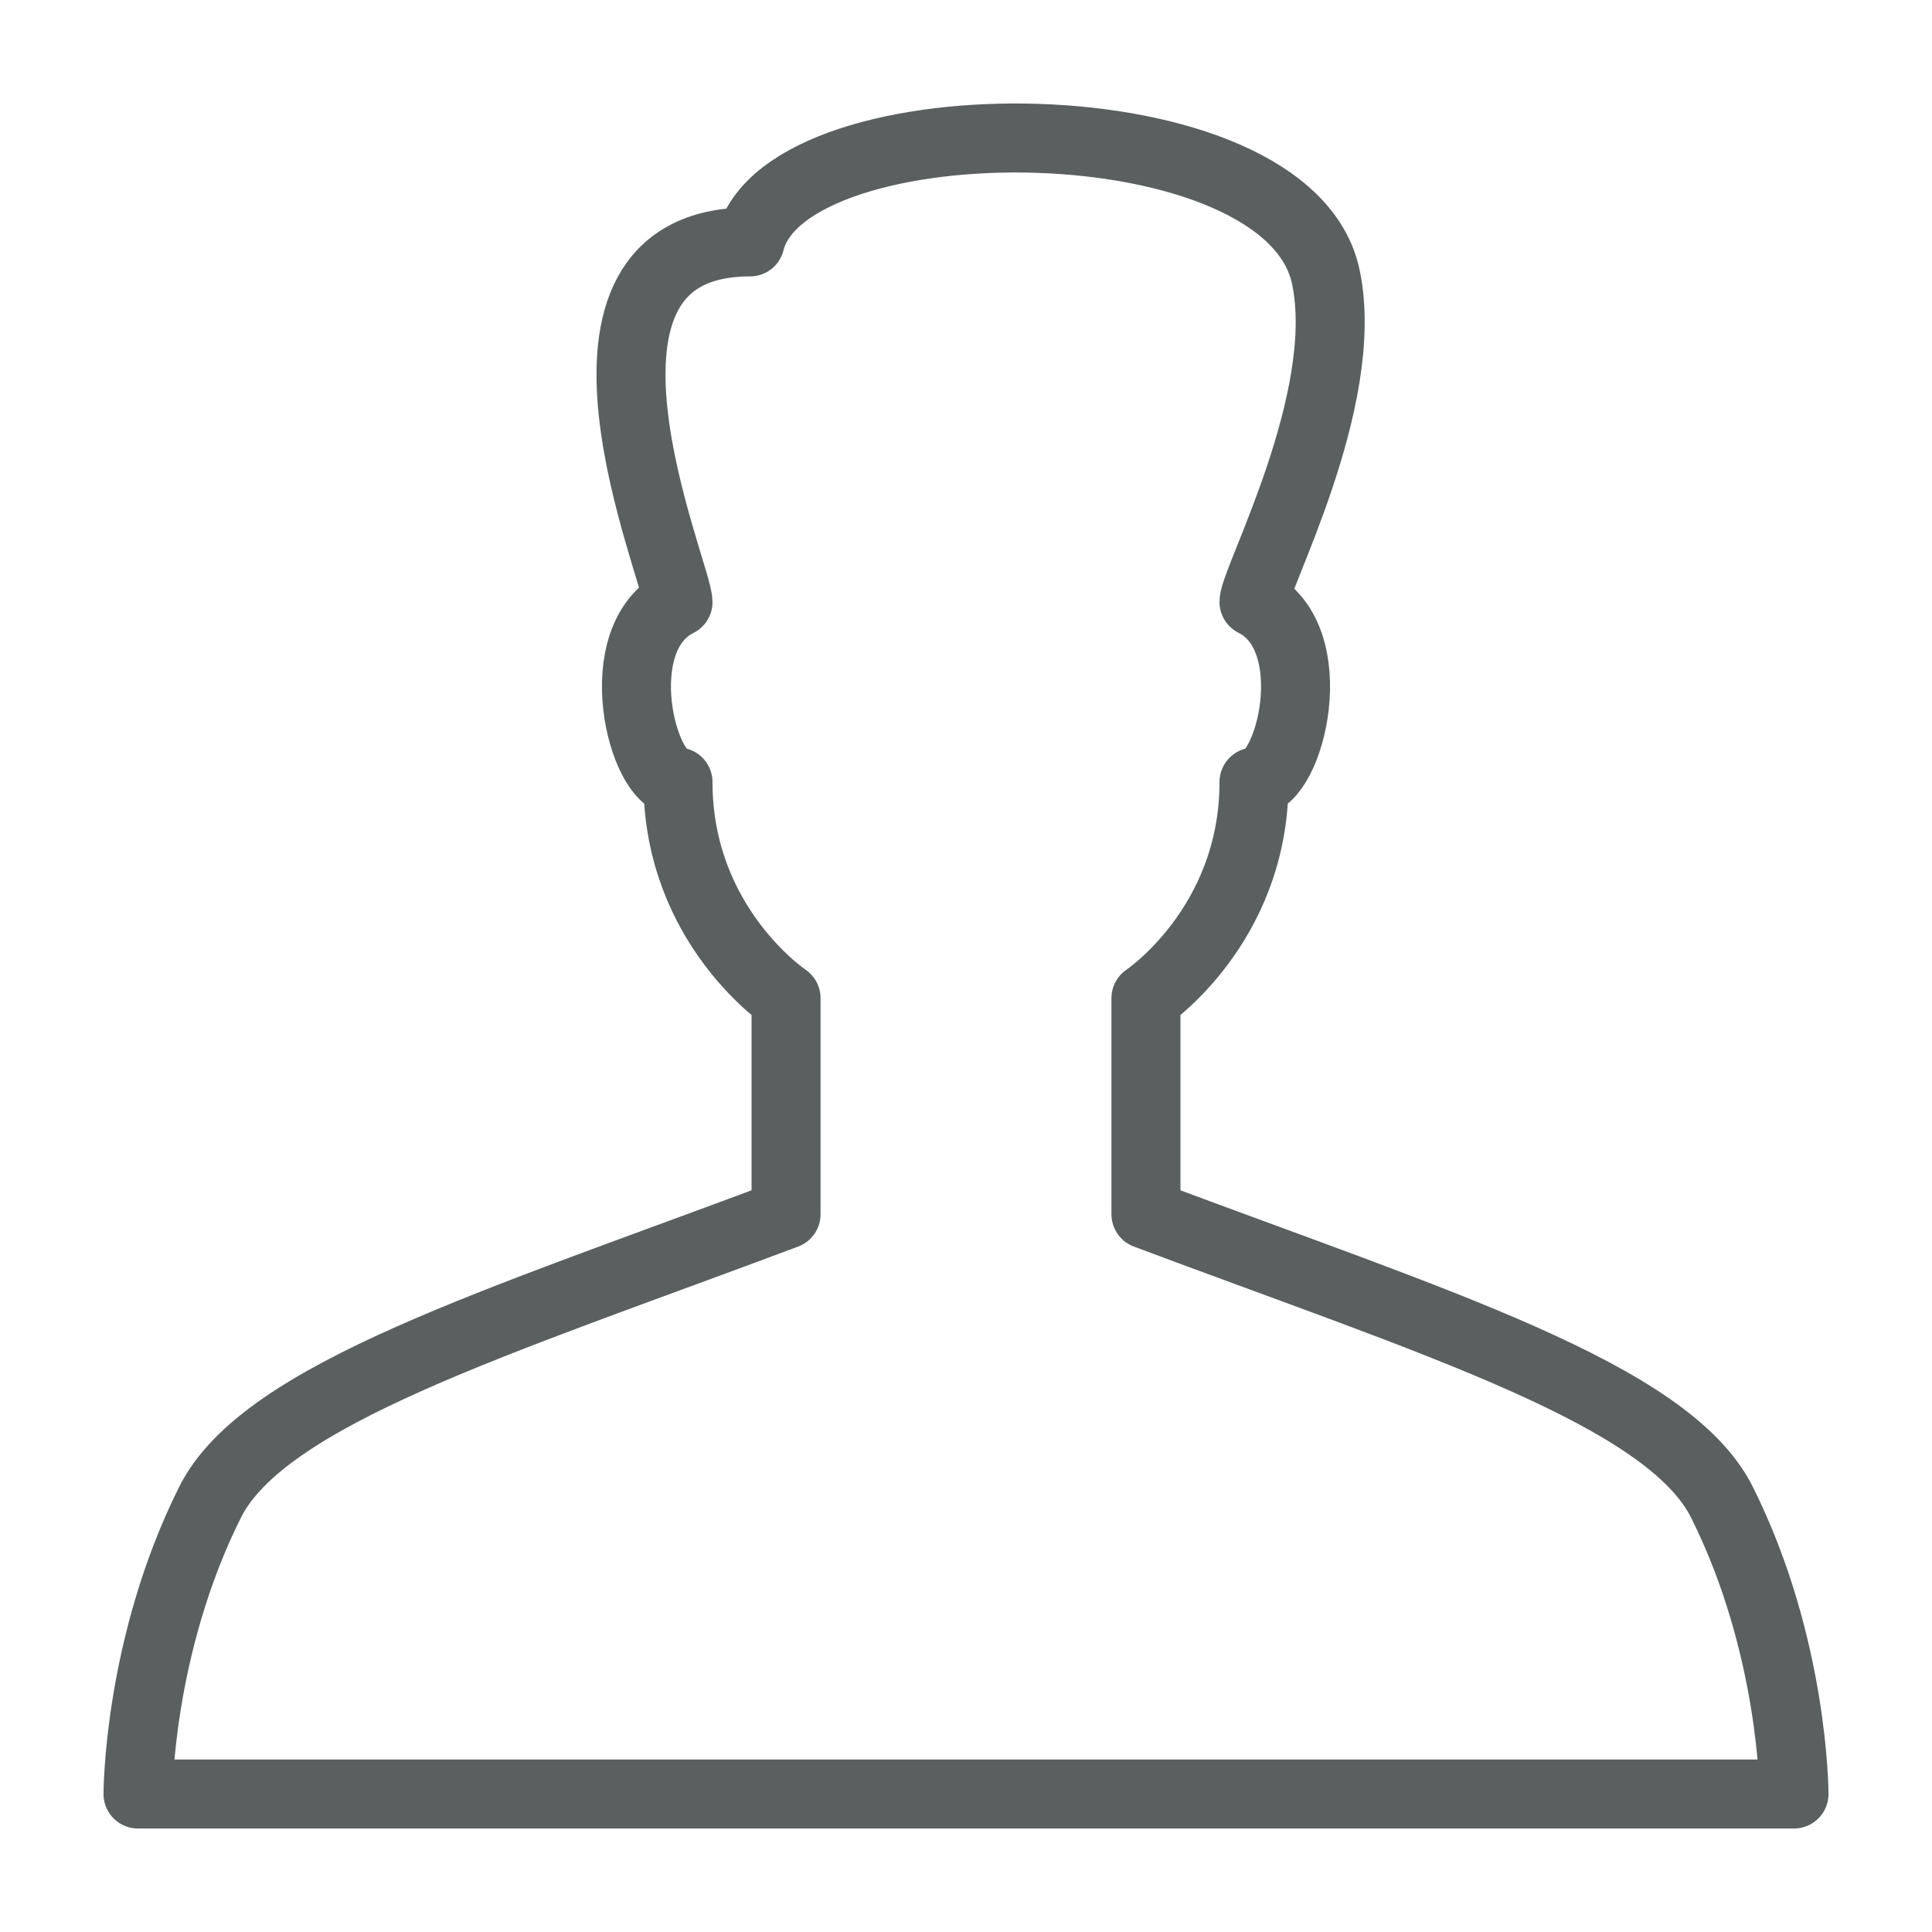
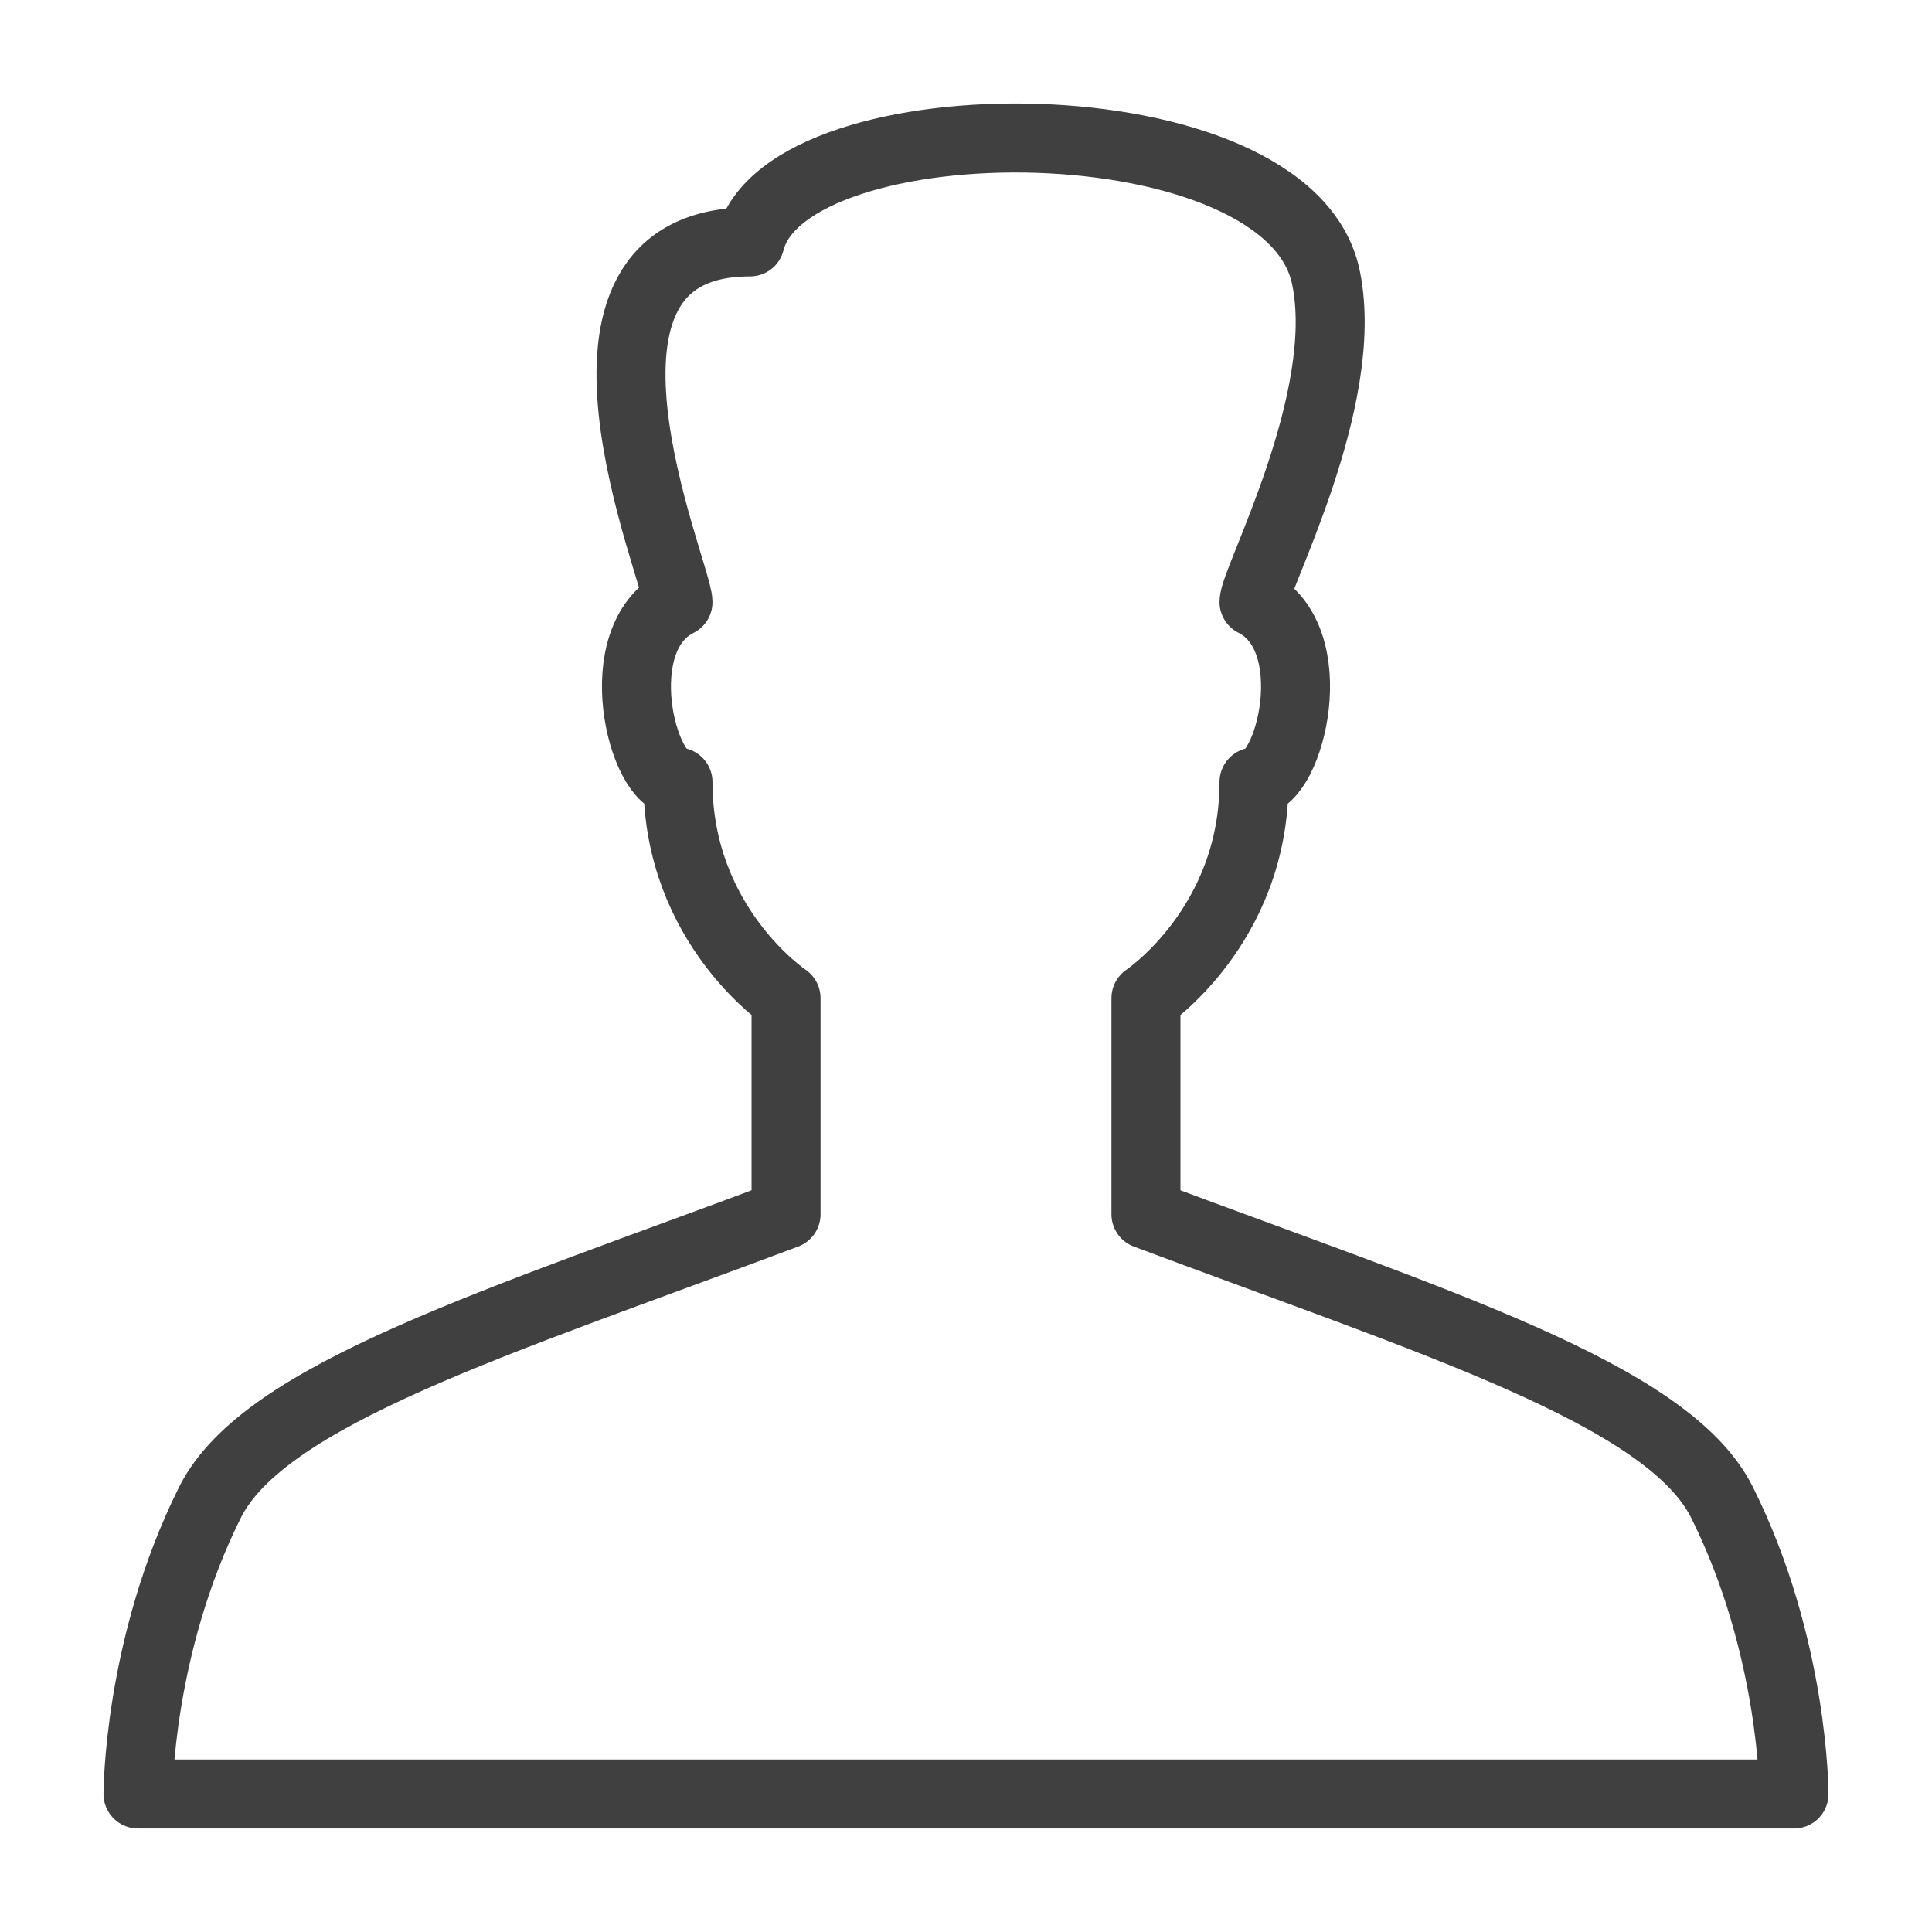
<svg xmlns="http://www.w3.org/2000/svg" width="14" height="14" viewBox="0 0 14 14">
-   <path fill="none" fill-rule="evenodd" stroke="#232B2B" stroke-linejoin="round" stroke-width=".5" d="M7 13h6s0-1.07-.522-2.114c-.391-.783-2.087-1.304-4.174-2.087V7.233s.783-.522.783-1.566c.26 0 .522-1.044 0-1.305 0-.156.704-1.46.522-2.348C9.348.709 5.696.709 5.435 1.753c-1.565 0-.522 2.4-.522 2.61-.522.26-.26 1.304 0 1.304 0 1.044.783 1.566.783 1.566v1.566c-2.087.783-3.783 1.304-4.174 2.087C1 11.93 1 13 1 13h6z" opacity=".75" />
+   <path fill="none" fill-rule="evenodd" stroke="#000000" stroke-linejoin="round" stroke-width=".5" d="M7 13h6s0-1.07-.522-2.114c-.391-.783-2.087-1.304-4.174-2.087V7.233s.783-.522.783-1.566c.26 0 .522-1.044 0-1.305 0-.156.704-1.46.522-2.348C9.348.709 5.696.709 5.435 1.753c-1.565 0-.522 2.4-.522 2.61-.522.26-.26 1.304 0 1.304 0 1.044.783 1.566.783 1.566v1.566c-2.087.783-3.783 1.304-4.174 2.087C1 11.93 1 13 1 13h6z" opacity=".75" />
</svg>
